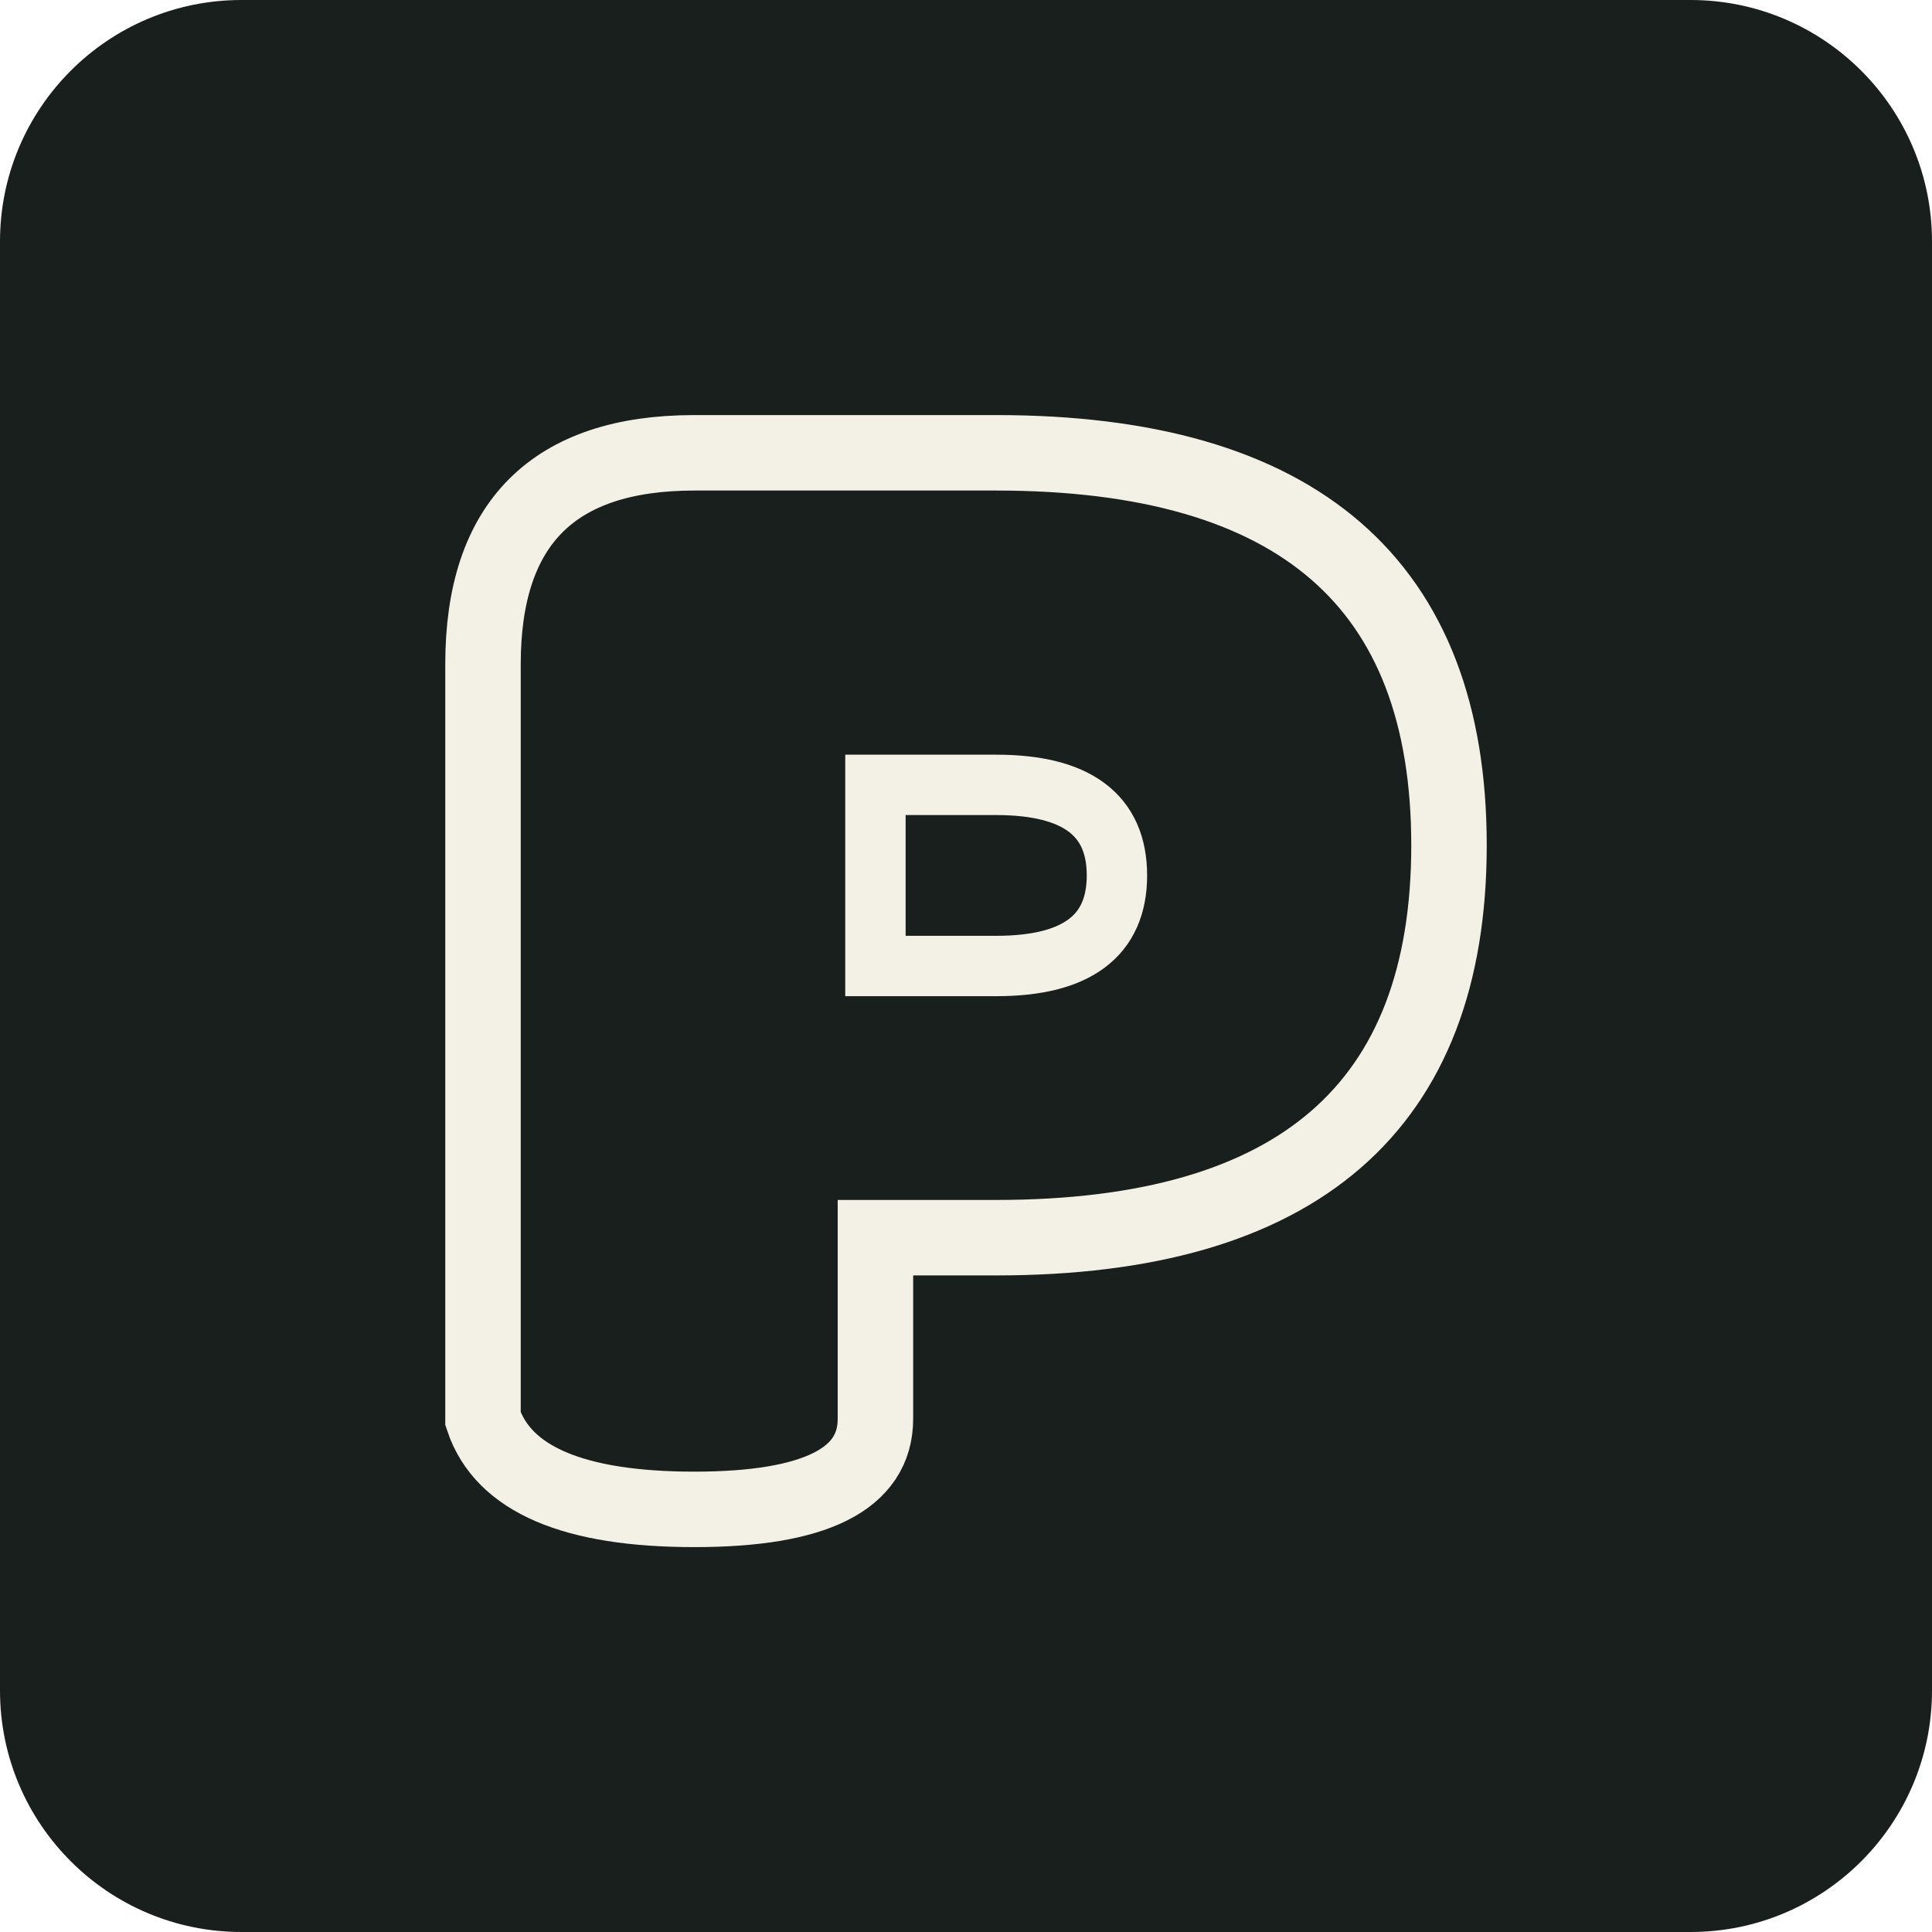
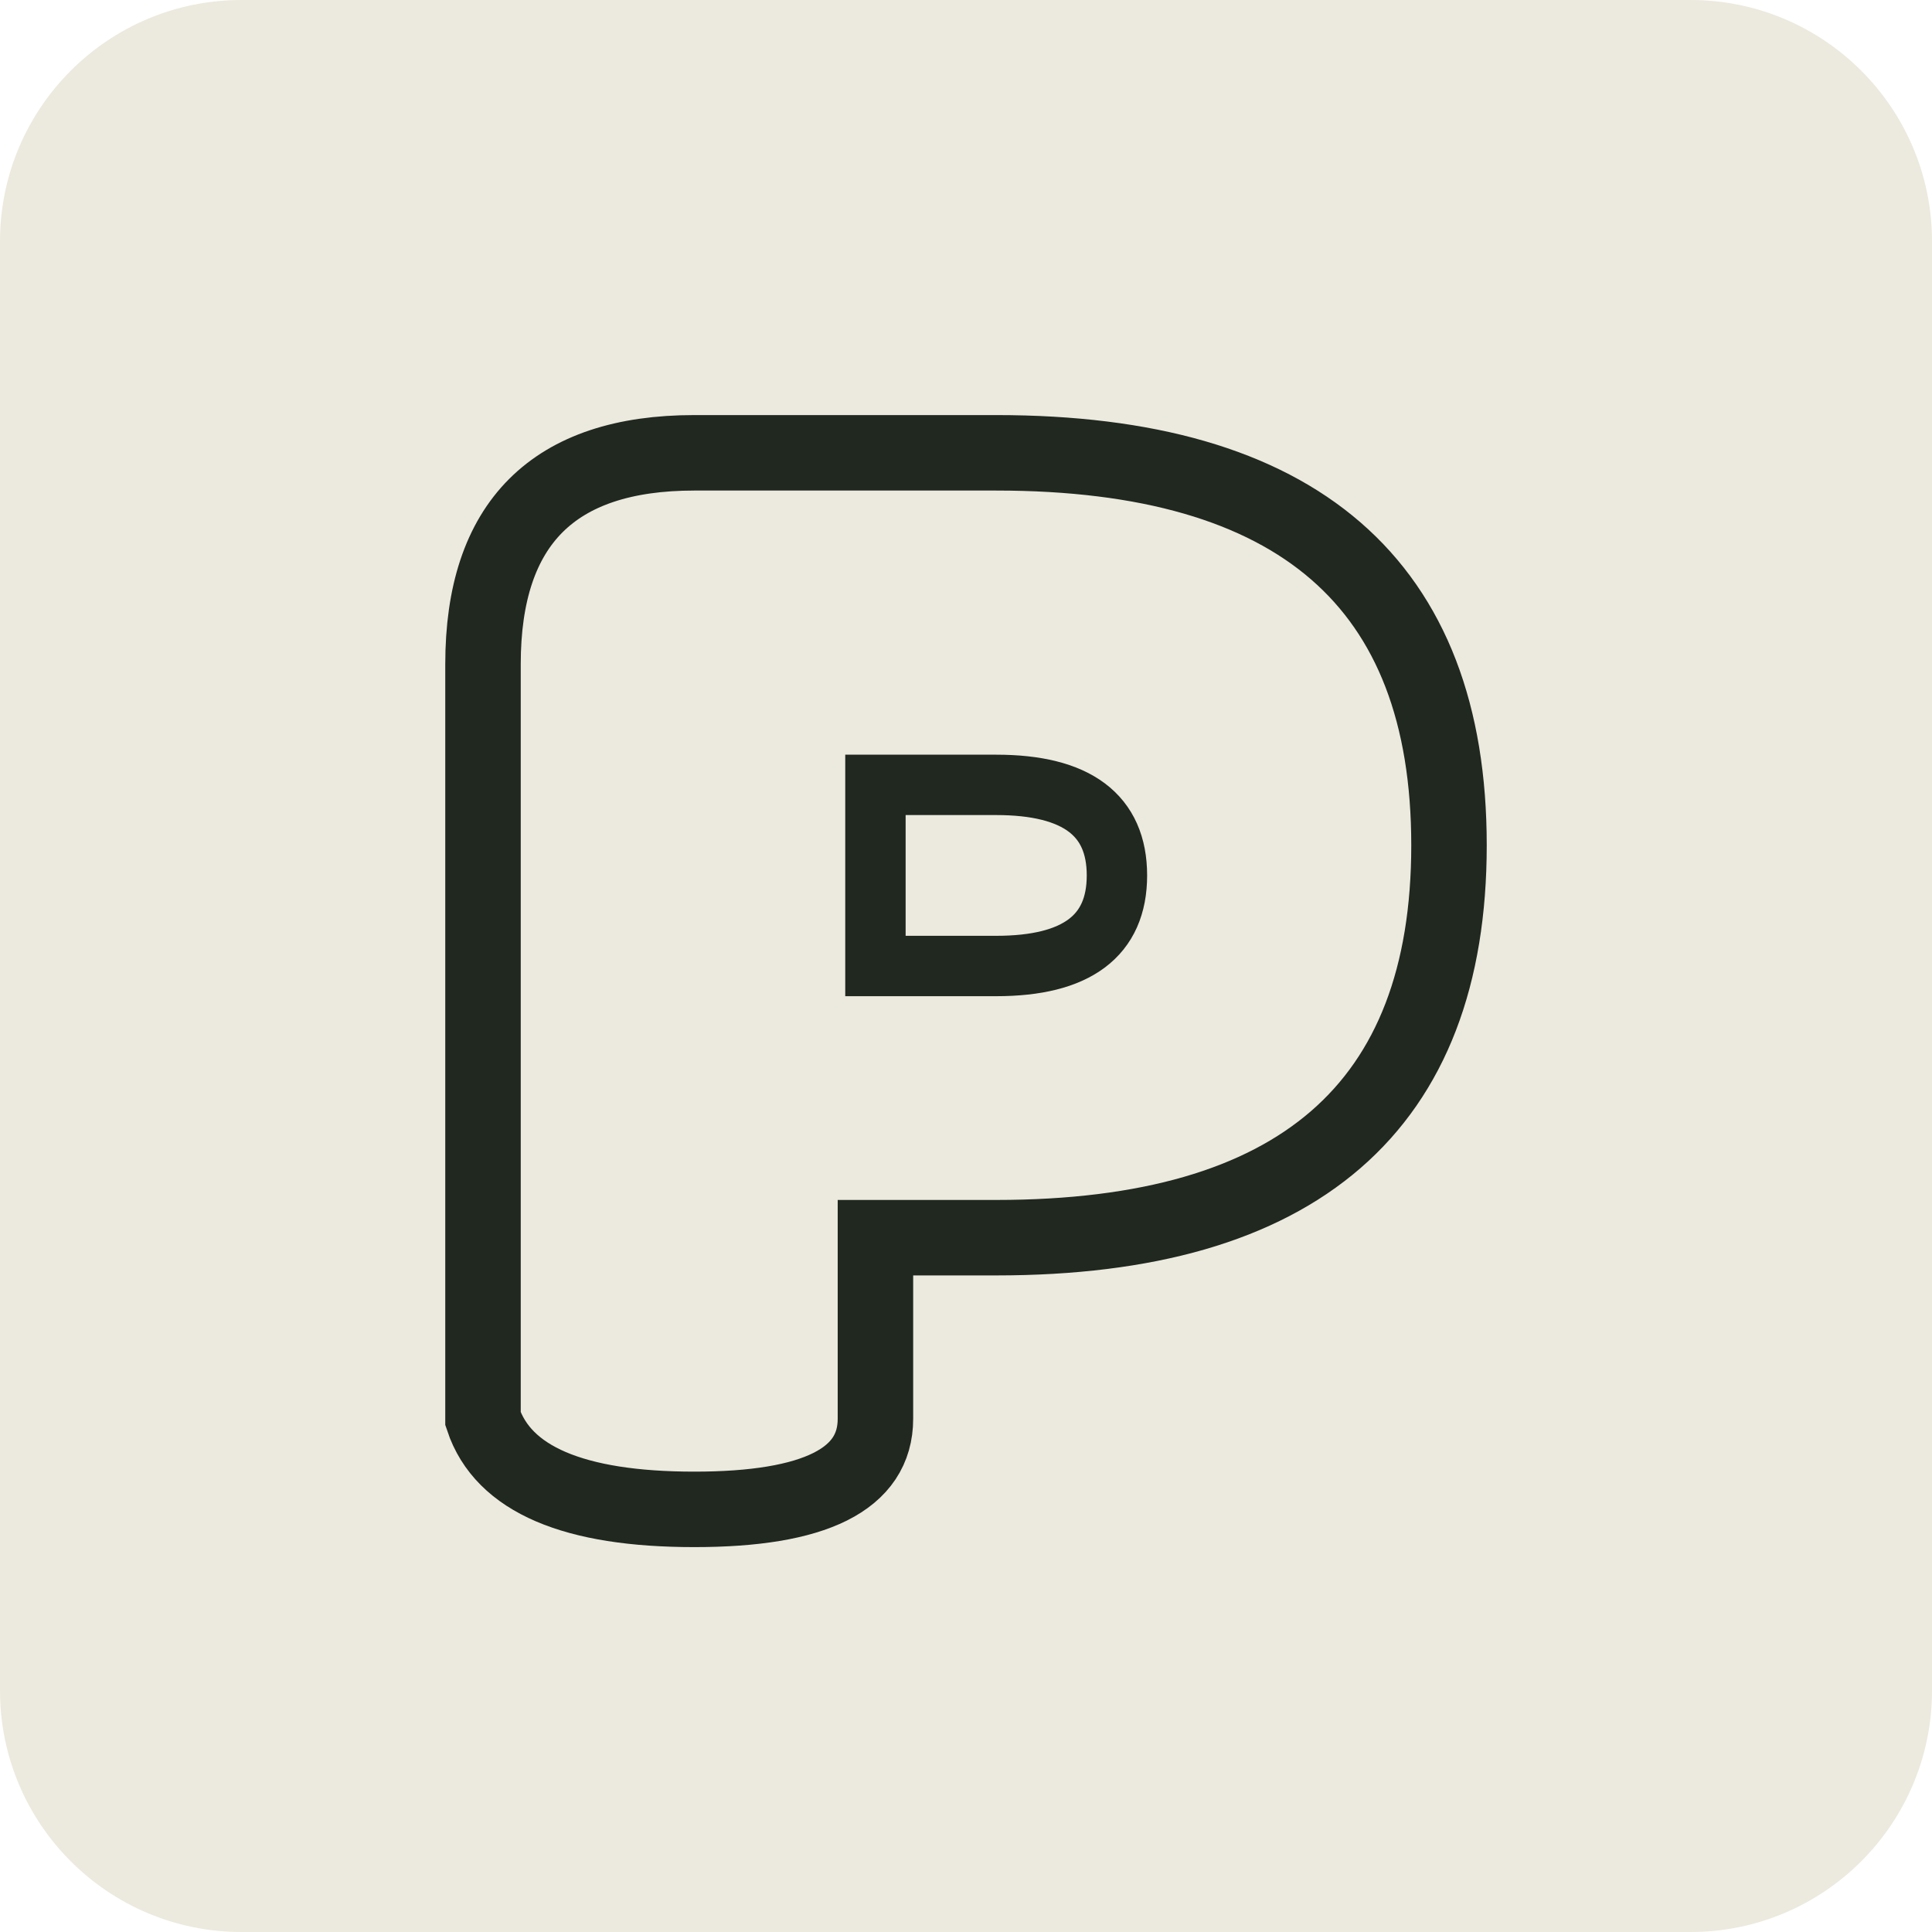
<svg xmlns="http://www.w3.org/2000/svg" viewBox="0 0 64 64">
-   <rect width="64" height="64" rx="8" fill="#191f1c" />
-   <path d="M16 47V22q0-7 7-7h10q15 0 15 13T33 41h-4v6q0 3-6 3t-7-3Z" fill="none" stroke="#f3f0e6" stroke-width="2.5" />
-   <path d="M29 26h4q4 0 4 3t-4 3h-4Z" fill="none" stroke="#f3f0e6" stroke-width="2" />
+   <rect width="64" height="64" rx="8" fill="#ece9de" />
+   <path d="M16 47V22q0-7 7-7h10q15 0 15 13T33 41h-4v6q0 3-6 3t-7-3Z" fill="none" stroke="#202820" stroke-width="2.5" />
+   <path d="M29 26h4q4 0 4 3t-4 3h-4Z" fill="none" stroke="#202820" stroke-width="2" />
</svg>
